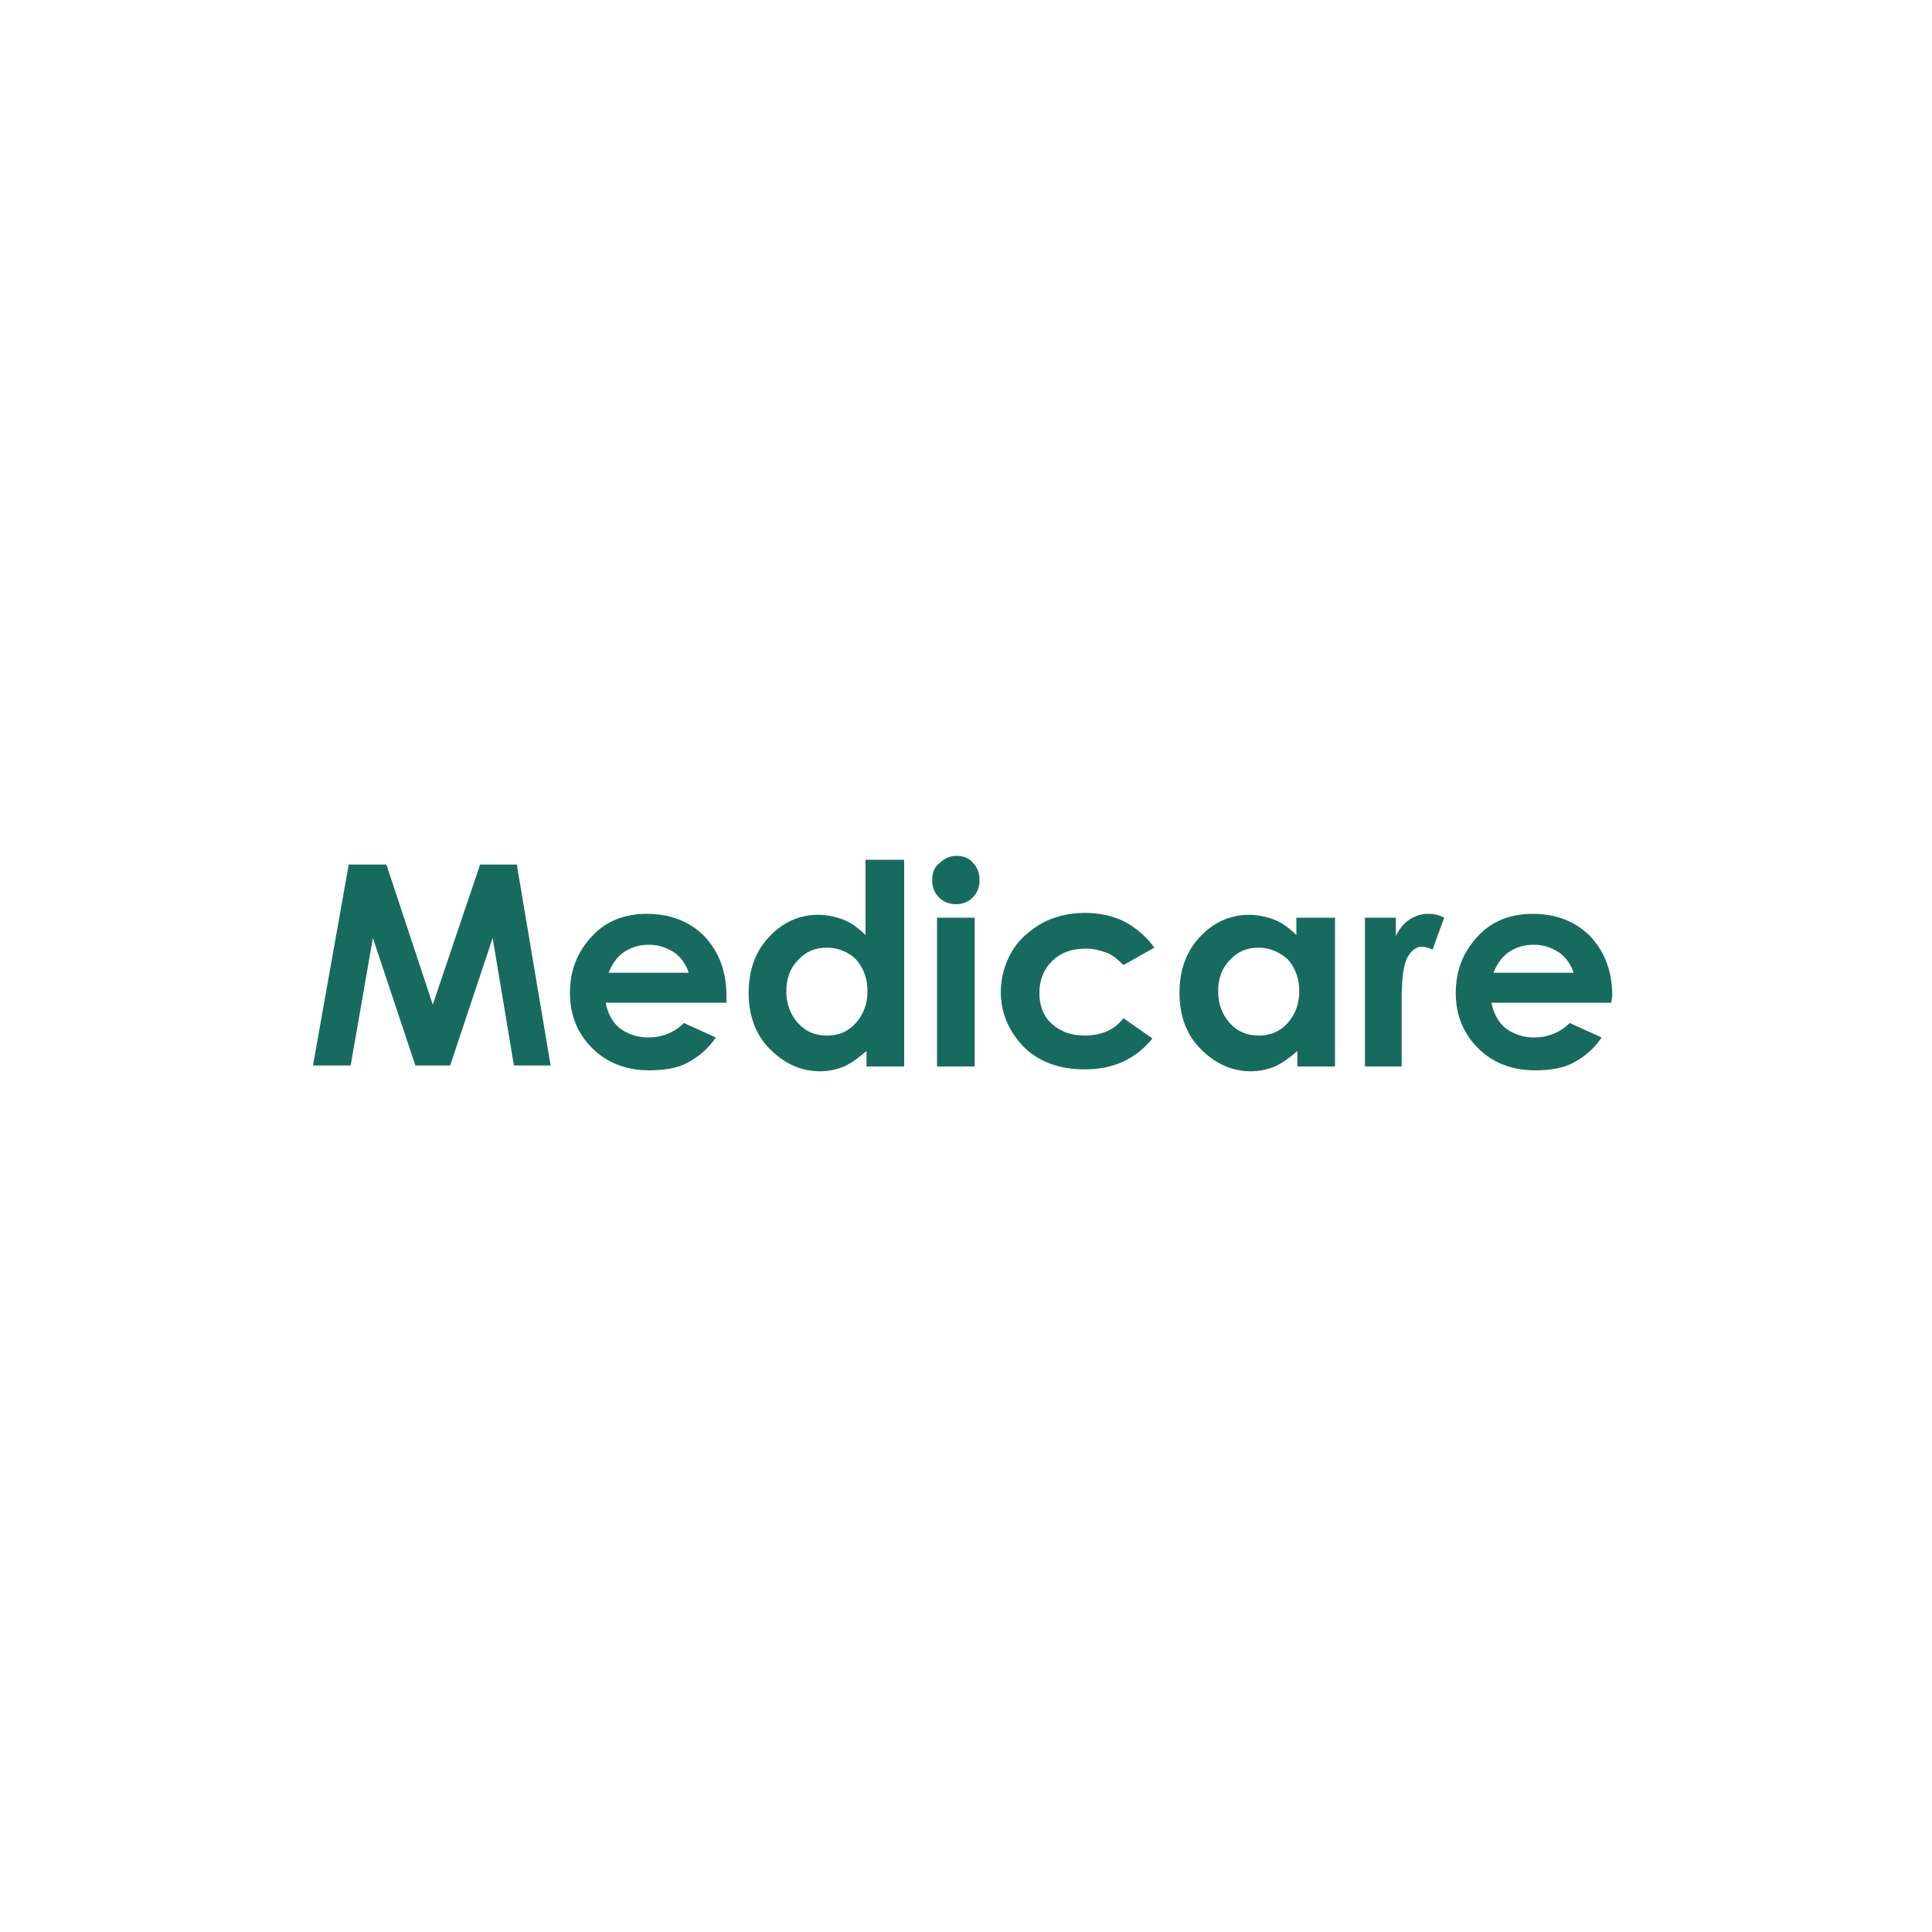
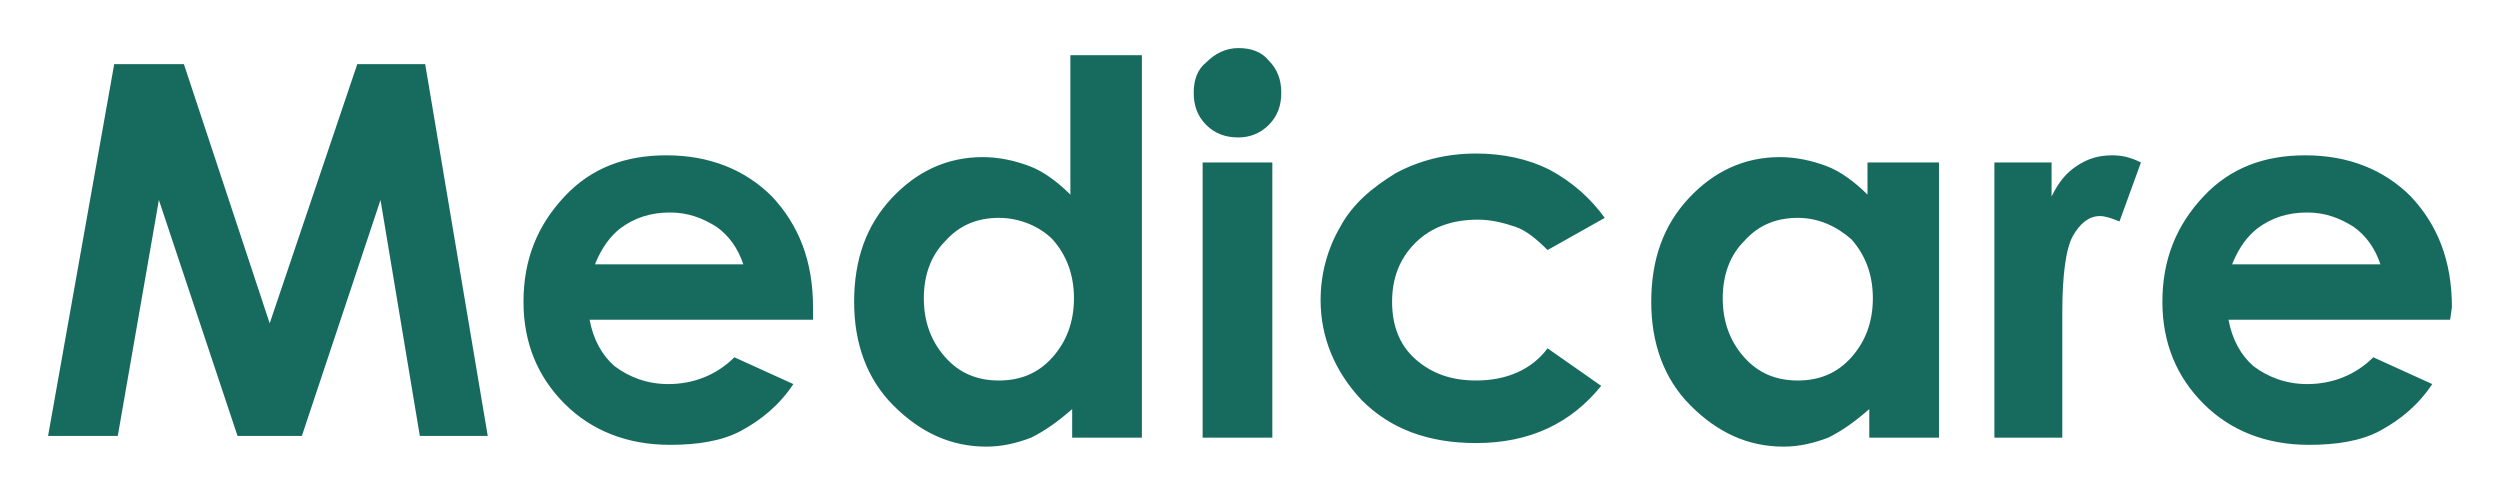
- <svg xmlns="http://www.w3.org/2000/svg" version="1.1" id="Layer_1" x="0px" y="0px" viewBox="0 0 200 200" style="enable-background:new 0 0 200 200;" xml:space="preserve">
+ <svg xmlns="http://www.w3.org/2000/svg" version="1.1" id="Layer_1" x="0px" y="0px" viewBox="29.71 85.91 139.88 27.68" style="enable-background:new 0 0 200 200;" xml:space="preserve">
  <style type="text/css">
	.st0{fill-rule:evenodd;clip-rule:evenodd;fill:#176B5E;}
</style>
  <path id="Medicare" class="st0" d="M36.1,89.5H40l4.8,14.5l4.9-14.5h3.8l3.5,20.8h-3.8l-2.2-13.2l-4.4,13.2H43l-4.4-13.2l-2.3,13.2  h-3.9L36.1,89.5z M75.2,103.8H62.7c0.2,1.1,0.7,2,1.4,2.6c0.8,0.6,1.8,1,3,1c1.4,0,2.7-0.5,3.7-1.5l3.3,1.5c-0.8,1.2-1.8,2-2.9,2.6  c-1.1,0.6-2.5,0.8-4,0.8c-2.4,0-4.4-0.8-5.9-2.3c-1.5-1.5-2.3-3.4-2.3-5.7c0-2.4,0.8-4.3,2.3-5.9c1.5-1.6,3.4-2.3,5.7-2.3  c2.4,0,4.4,0.8,5.9,2.3c1.5,1.6,2.3,3.6,2.3,6.2L75.2,103.8z M71.3,100.7c-0.3-0.9-0.8-1.6-1.5-2.1c-0.8-0.5-1.6-0.8-2.6-0.8  c-1.1,0-2,0.3-2.8,0.9c-0.5,0.4-1,1-1.4,2H71.3z M89.7,89h3.9v21.4h-3.9v-1.6c-0.8,0.7-1.5,1.2-2.3,1.6c-0.8,0.3-1.6,0.5-2.5,0.5  c-2,0-3.7-0.8-5.2-2.3c-1.5-1.5-2.2-3.5-2.2-5.8c0-2.4,0.7-4.3,2.1-5.8c1.4-1.5,3.1-2.3,5.1-2.3c0.9,0,1.8,0.2,2.6,0.5  c0.8,0.3,1.6,0.9,2.3,1.6V89z M85.6,98.1c-1.2,0-2.2,0.4-3,1.3c-0.8,0.8-1.2,1.9-1.2,3.2c0,1.3,0.4,2.4,1.2,3.3  c0.8,0.9,1.8,1.3,3,1.3c1.2,0,2.2-0.4,3-1.3s1.2-2,1.2-3.3c0-1.3-0.4-2.4-1.2-3.3C87.9,98.6,86.8,98.1,85.6,98.1z M99,88.6  c0.7,0,1.3,0.2,1.7,0.7c0.5,0.5,0.7,1.1,0.7,1.8c0,0.7-0.2,1.3-0.7,1.8s-1.1,0.7-1.7,0.7c-0.7,0-1.3-0.2-1.8-0.7  c-0.5-0.5-0.7-1.1-0.7-1.8c0-0.7,0.2-1.3,0.7-1.7C97.7,88.9,98.3,88.6,99,88.6z M97,95h3.9v15.4H97V95z M119.5,98.1l-3.2,1.8  c-0.6-0.6-1.2-1.1-1.8-1.3c-0.6-0.2-1.3-0.4-2.1-0.4c-1.4,0-2.6,0.4-3.5,1.3c-0.9,0.9-1.3,2-1.3,3.3c0,1.3,0.4,2.4,1.3,3.2  c0.9,0.8,2,1.2,3.4,1.2c1.7,0,3.1-0.6,4-1.8l3,2.1c-1.7,2.1-4,3.2-7,3.2c-2.7,0-4.8-0.8-6.4-2.4c-1.5-1.6-2.3-3.5-2.3-5.6  c0-1.5,0.4-2.9,1.1-4.1c0.7-1.3,1.8-2.2,3.1-3c1.3-0.7,2.8-1.1,4.5-1.1c1.5,0,2.9,0.3,4.1,0.9C117.7,96.1,118.7,97,119.5,98.1z   M134.3,95h3.9v15.4h-3.9v-1.6c-0.8,0.7-1.5,1.2-2.3,1.6c-0.8,0.3-1.6,0.5-2.5,0.5c-2,0-3.7-0.8-5.2-2.3s-2.2-3.5-2.2-5.8  c0-2.4,0.7-4.3,2.1-5.8c1.4-1.5,3.1-2.3,5.1-2.3c0.9,0,1.8,0.2,2.6,0.5c0.8,0.3,1.6,0.9,2.3,1.6V95z M130.3,98.1  c-1.2,0-2.2,0.4-3,1.3c-0.8,0.8-1.2,1.9-1.2,3.2c0,1.3,0.4,2.4,1.2,3.3s1.8,1.3,3,1.3c1.2,0,2.2-0.4,3-1.3s1.2-2,1.2-3.3  c0-1.3-0.4-2.4-1.2-3.3C132.5,98.6,131.5,98.1,130.3,98.1z M141.2,95h3.3v1.9c0.4-0.8,0.8-1.3,1.4-1.7c0.6-0.4,1.2-0.6,2-0.6  c0.5,0,1,0.1,1.6,0.4l-1.2,3.3c-0.5-0.2-0.8-0.3-1.1-0.3c-0.6,0-1.1,0.4-1.5,1.1c-0.4,0.7-0.6,2.2-0.6,4.3l0,0.8v6.2h-3.8V95z   M166.8,103.8h-12.4c0.2,1.1,0.7,2,1.4,2.6c0.8,0.6,1.8,1,3,1c1.4,0,2.7-0.5,3.7-1.5l3.3,1.5c-0.8,1.2-1.8,2-2.9,2.6  c-1.1,0.6-2.5,0.8-4,0.8c-2.4,0-4.4-0.8-5.9-2.3c-1.5-1.5-2.3-3.4-2.3-5.7c0-2.4,0.8-4.3,2.3-5.9c1.5-1.6,3.4-2.3,5.7-2.3  c2.4,0,4.4,0.8,5.9,2.3c1.5,1.6,2.3,3.6,2.3,6.2L166.8,103.8z M162.9,100.7c-0.3-0.9-0.8-1.6-1.5-2.1c-0.8-0.5-1.6-0.8-2.6-0.8  c-1.1,0-2,0.3-2.8,0.9c-0.5,0.4-1,1-1.4,2H162.9z" />
</svg>
